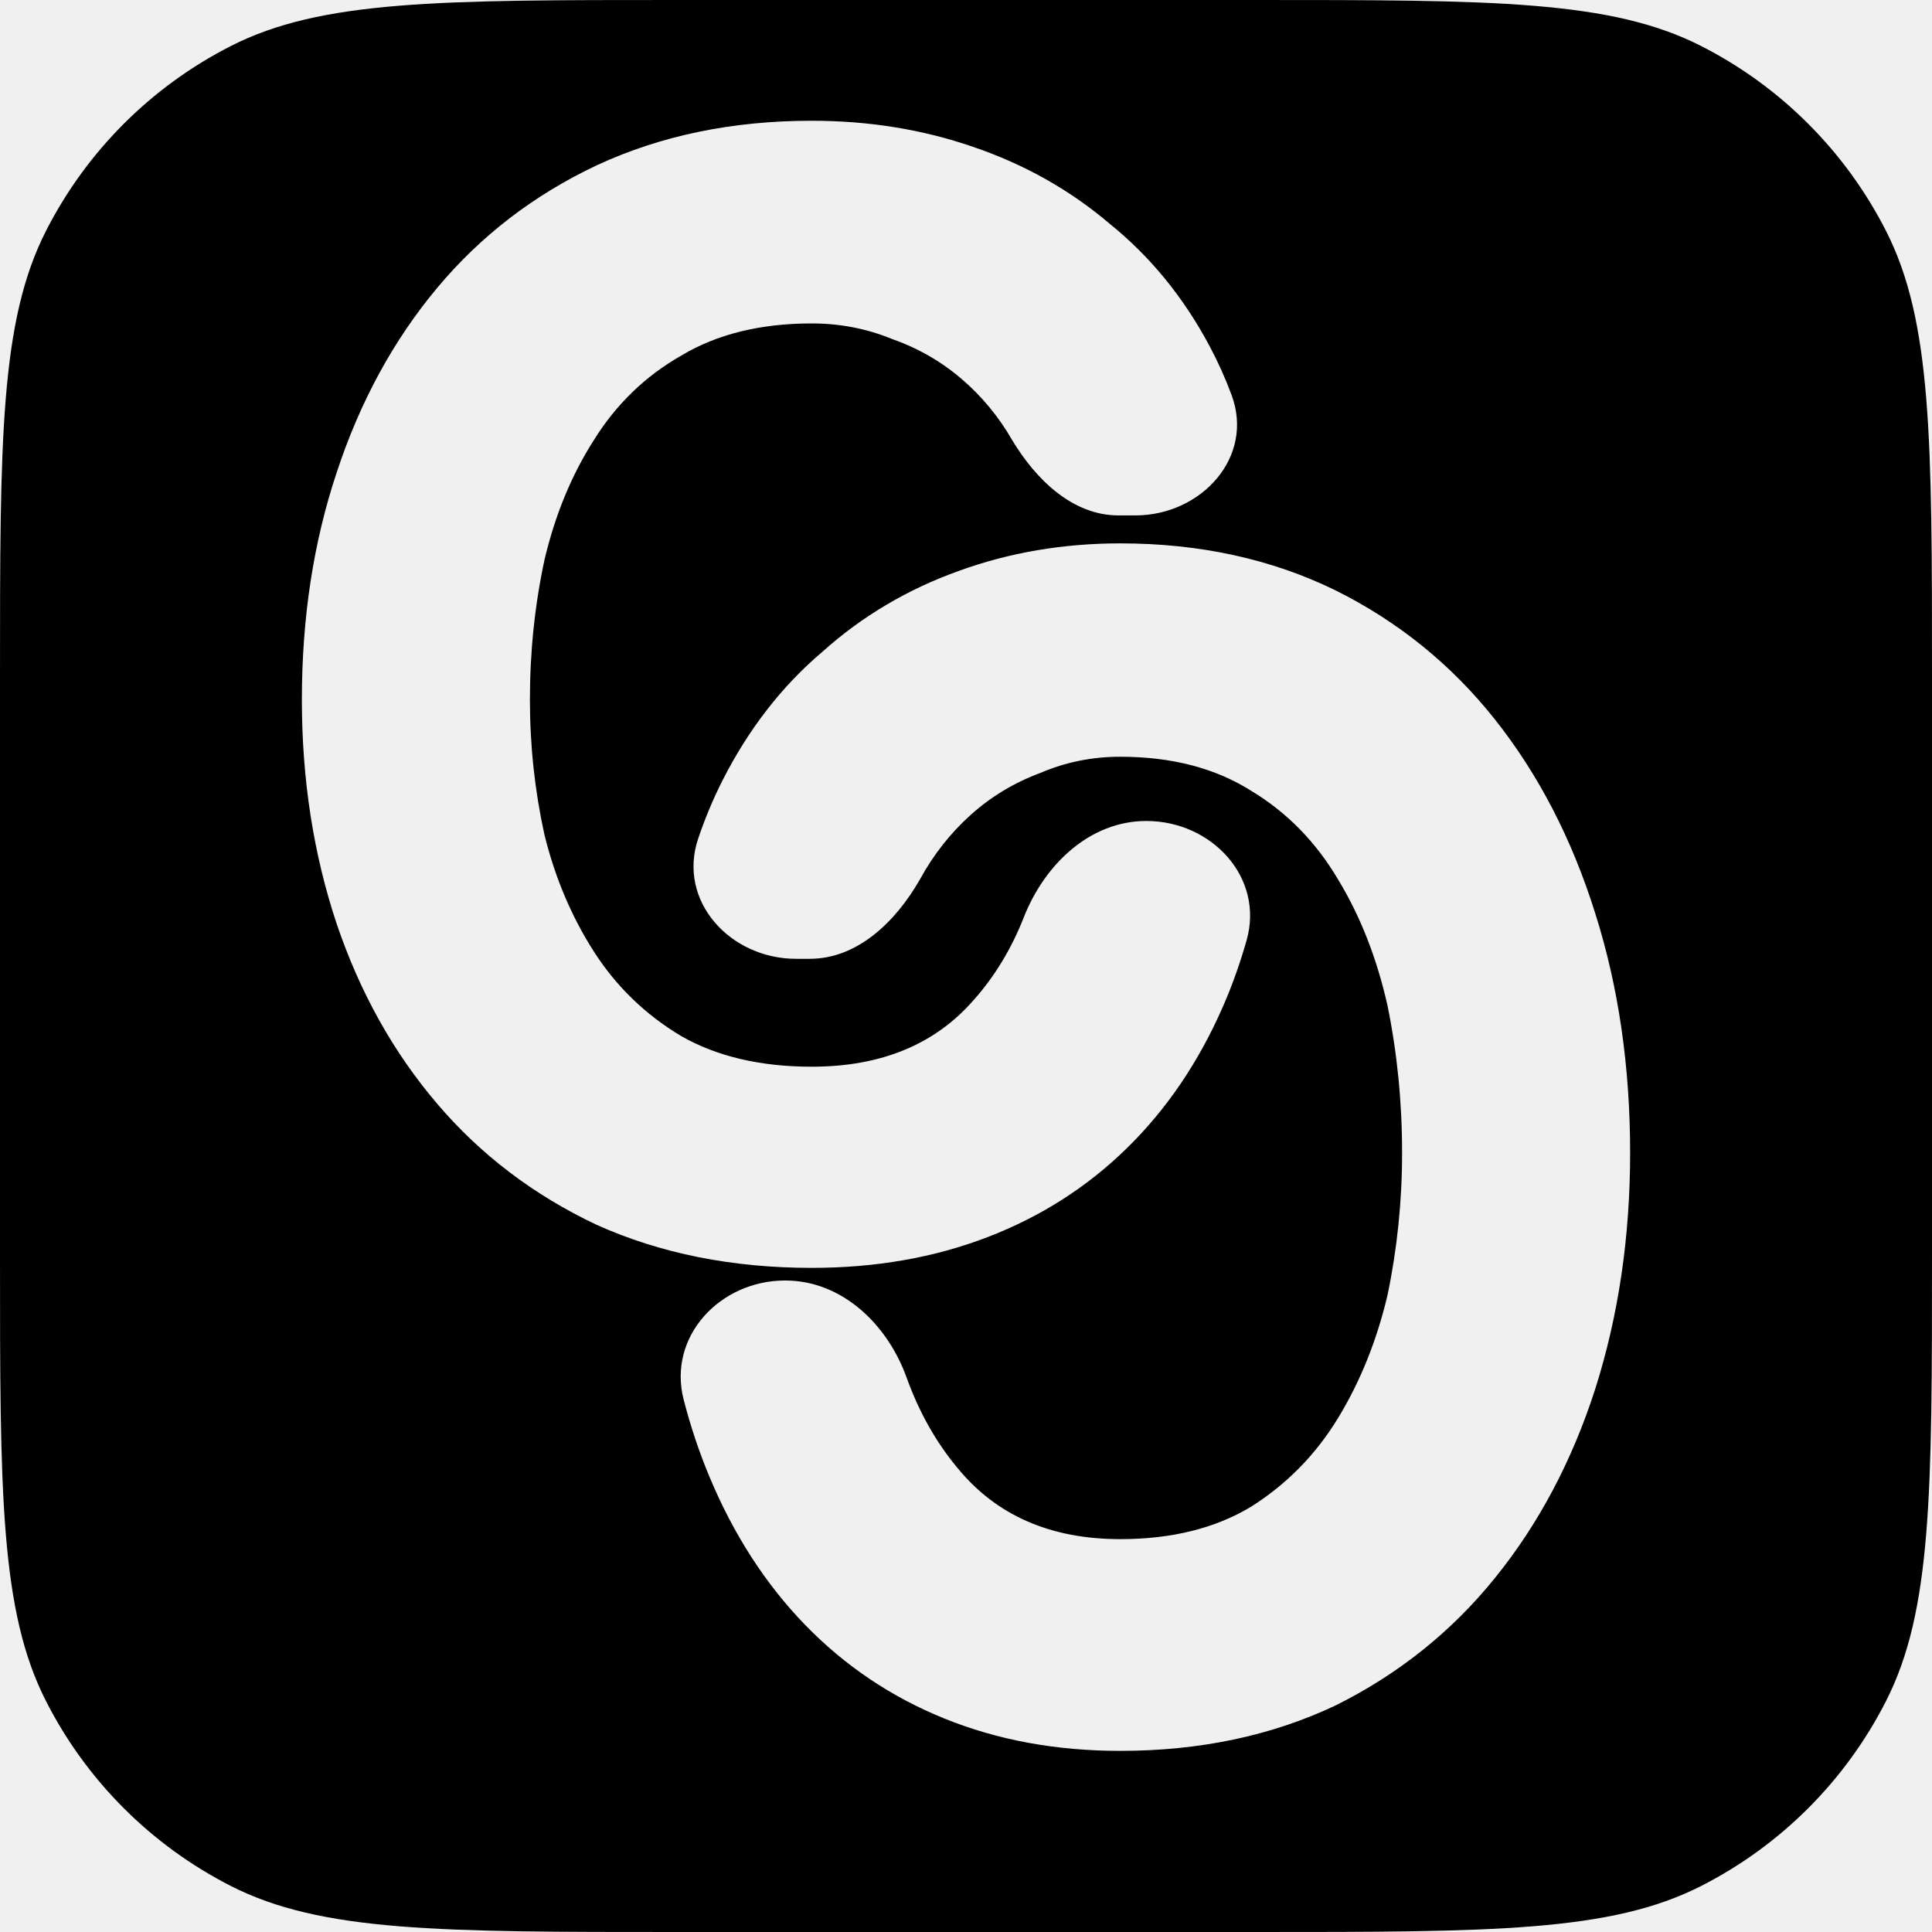
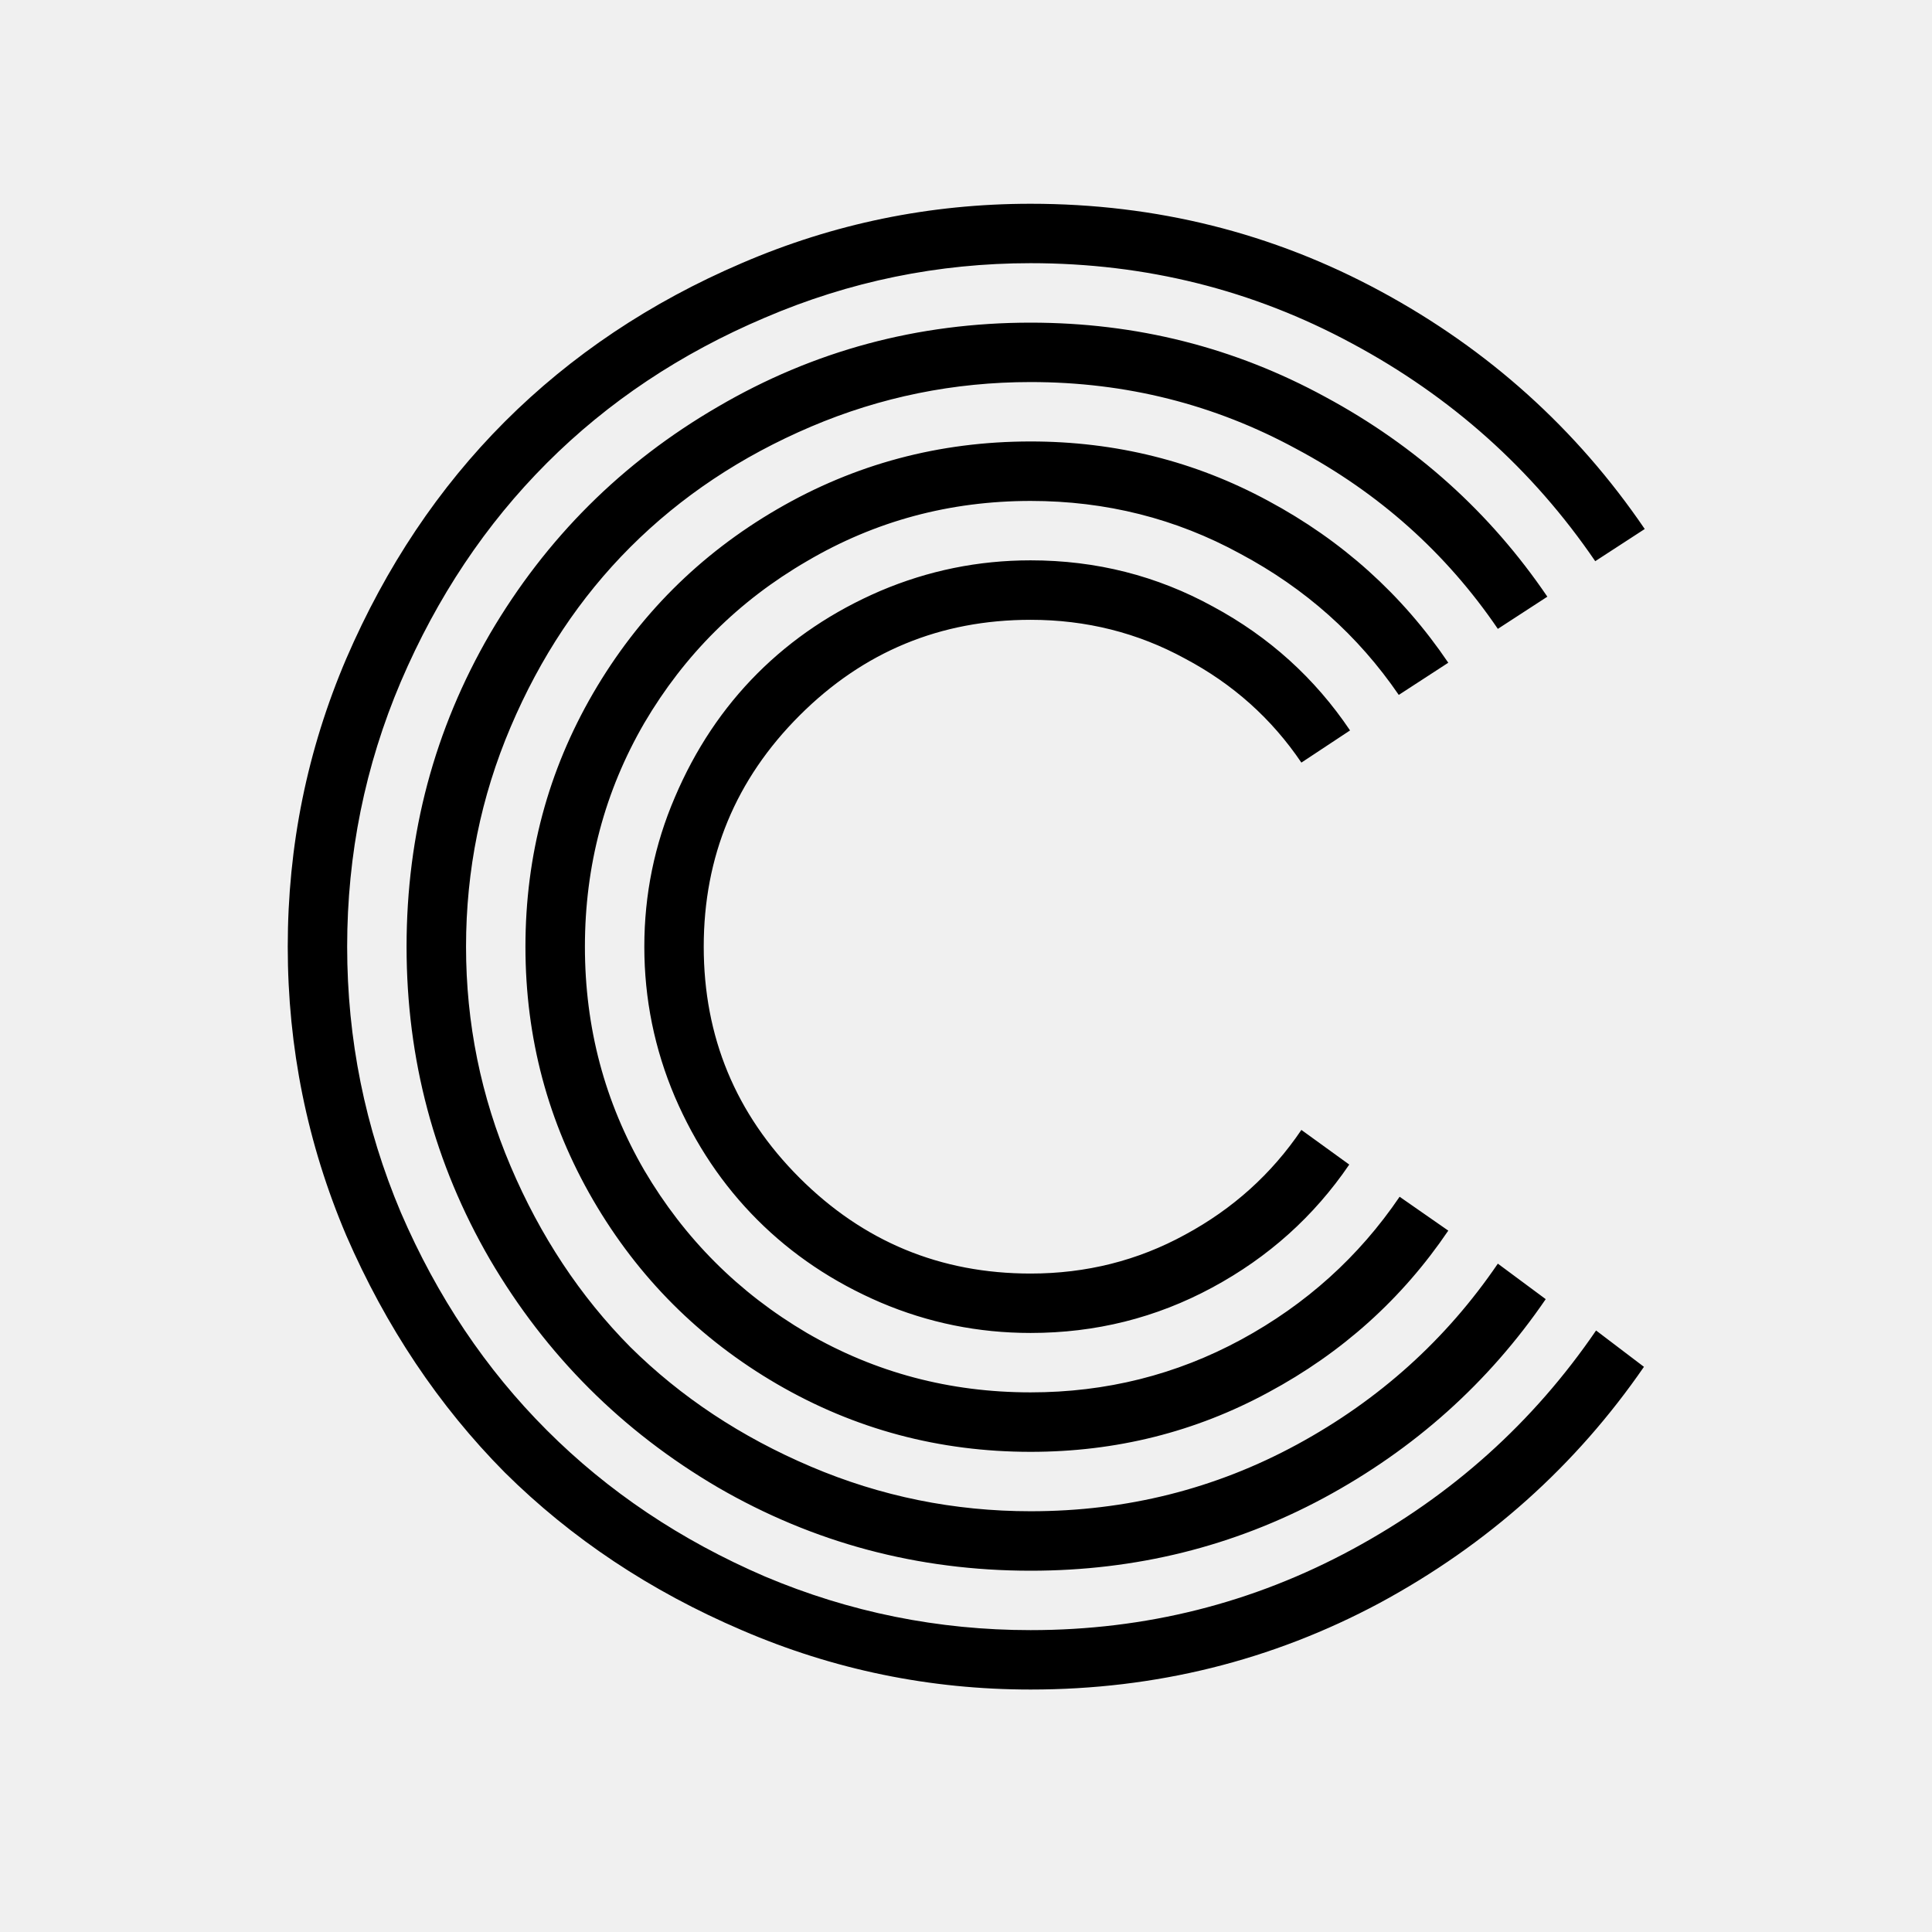
<svg xmlns="http://www.w3.org/2000/svg" width="32" height="32" viewBox="0 0 32 32" fill="none">
-   <path fill-rule="evenodd" clip-rule="evenodd" d="M0 11.2C0 7.28 0 5.319 0.763 3.822C1.434 2.505 2.505 1.434 3.822 0.763C5.319 0 7.28 0 11.2 0H20.8C24.72 0 26.681 0 28.178 0.763C29.495 1.434 30.566 2.505 31.237 3.822C32 5.319 32 7.28 32 11.2V20.8C32 24.72 32 26.681 31.237 28.178C30.566 29.495 29.495 30.566 28.178 31.237C26.681 32 24.72 32 20.8 32H11.2C7.28 32 5.319 32 3.822 31.237C2.505 30.566 1.434 29.495 0.763 28.178C0 26.681 0 24.72 0 20.8V11.2ZM18.527 8.537C17.765 8.537 17.158 7.943 16.765 7.29V7.29C16.541 6.9 16.26 6.561 15.923 6.273C15.586 5.985 15.201 5.764 14.768 5.612C14.351 5.442 13.91 5.357 13.445 5.357C12.595 5.357 11.873 5.535 11.28 5.892C10.686 6.231 10.205 6.697 9.836 7.29C9.467 7.867 9.194 8.528 9.018 9.274C8.858 10.021 8.777 10.792 8.777 11.589C8.777 12.352 8.858 13.098 9.018 13.827C9.194 14.54 9.467 15.184 9.836 15.76C10.205 16.337 10.686 16.803 11.28 17.159C11.873 17.498 12.595 17.668 13.445 17.668C14.6 17.668 15.498 17.295 16.14 16.549C16.482 16.161 16.755 15.709 16.958 15.192C17.301 14.32 18.049 13.598 18.987 13.598V13.598C20.07 13.598 20.944 14.535 20.647 15.577C20.538 15.96 20.407 16.326 20.254 16.676C19.853 17.592 19.324 18.372 18.666 19.016C18.009 19.66 17.239 20.152 16.356 20.491C15.474 20.83 14.504 21 13.445 21C12.13 21 10.943 20.763 9.884 20.288C8.842 19.796 7.959 19.126 7.238 18.278C6.516 17.431 5.962 16.439 5.577 15.303C5.192 14.149 5 12.912 5 11.589C5 10.232 5.192 8.978 5.577 7.825C5.962 6.655 6.516 5.637 7.238 4.772C7.959 3.908 8.842 3.229 9.884 2.738C10.943 2.246 12.13 2 13.445 2C14.392 2 15.282 2.144 16.116 2.432C16.966 2.721 17.72 3.145 18.377 3.704C19.051 4.247 19.605 4.925 20.038 5.739C20.174 5.995 20.294 6.262 20.398 6.541C20.782 7.568 19.9 8.537 18.803 8.537H18.527ZM15.235 14.569V14.569C14.839 15.26 14.207 15.881 13.411 15.881H13.186C12.093 15.881 11.214 14.922 11.565 13.887C11.677 13.555 11.81 13.238 11.962 12.936C12.396 12.079 12.949 11.365 13.623 10.794C14.28 10.205 15.034 9.759 15.884 9.455C16.718 9.152 17.608 9 18.555 9C19.87 9 21.057 9.259 22.116 9.776C23.158 10.294 24.041 11.008 24.762 11.918C25.484 12.829 26.038 13.9 26.423 15.131C26.808 16.345 27 17.666 27 19.094C27 20.486 26.808 21.789 26.423 23.003C26.038 24.199 25.484 25.243 24.762 26.135C24.041 27.028 23.158 27.733 22.116 28.25C21.057 28.75 19.87 29 18.555 29C17.496 29 16.526 28.822 15.644 28.465C14.761 28.108 13.992 27.59 13.334 26.912C12.676 26.233 12.147 25.412 11.746 24.448C11.579 24.047 11.438 23.626 11.324 23.184C11.054 22.139 11.924 21.209 13.004 21.209V21.209C13.945 21.209 14.699 21.933 15.017 22.819C15.223 23.39 15.504 23.889 15.86 24.315C16.502 25.1 17.4 25.493 18.555 25.493C19.405 25.493 20.127 25.314 20.72 24.957C21.314 24.582 21.795 24.091 22.164 23.485C22.533 22.878 22.805 22.2 22.982 21.45C23.142 20.682 23.223 19.897 23.223 19.094C23.223 18.255 23.142 17.443 22.982 16.657C22.805 15.872 22.533 15.176 22.164 14.569C21.795 13.944 21.314 13.453 20.72 13.096C20.127 12.722 19.405 12.534 18.555 12.534C18.09 12.534 17.649 12.623 17.232 12.802C16.799 12.963 16.413 13.195 16.077 13.498C15.74 13.801 15.459 14.158 15.235 14.569Z" fill="black" />
+   <g clip-path="url(#clip0_1310_3)">
+     <path d="M22.361 12.098L21.555 12.631C21.062 11.902 20.42 11.328 19.627 10.908C18.843 10.48 17.991 10.266 17.07 10.266C15.575 10.266 14.3 10.794 13.242 11.852C12.185 12.909 11.656 14.185 11.656 15.68C11.656 17.174 12.185 18.451 13.242 19.508C14.3 20.565 15.575 21.094 17.07 21.094C17.991 21.094 18.843 20.88 19.627 20.451C20.42 20.023 21.062 19.444 21.555 18.715L22.348 19.289C21.764 20.146 21.008 20.825 20.078 21.326C19.148 21.828 18.146 22.078 17.07 22.078C16.204 22.078 15.375 21.91 14.582 21.572C13.798 21.235 13.119 20.779 12.545 20.205C11.971 19.631 11.515 18.952 11.178 18.168C10.841 17.375 10.672 16.546 10.672 15.68C10.672 14.814 10.841 13.989 11.178 13.205C11.515 12.412 11.971 11.729 12.545 11.154C13.119 10.58 13.798 10.124 14.582 9.787C15.375 9.45 16.204 9.281 17.07 9.281C18.155 9.281 19.162 9.536 20.092 10.047C21.021 10.548 21.778 11.232 22.361 12.098ZM23.988 10.977L23.168 11.51C22.494 10.525 21.619 9.746 20.543 9.172C19.477 8.589 18.319 8.297 17.07 8.297C15.73 8.297 14.495 8.63 13.365 9.295C12.235 9.951 11.337 10.844 10.672 11.975C10.016 13.105 9.688 14.34 9.688 15.68C9.688 17.02 10.016 18.255 10.672 19.385C11.337 20.515 12.235 21.413 13.365 22.078C14.495 22.734 15.73 23.062 17.07 23.062C18.319 23.062 19.481 22.771 20.557 22.188C21.632 21.604 22.507 20.816 23.182 19.822L23.988 20.383C23.223 21.513 22.229 22.406 21.008 23.062C19.796 23.719 18.483 24.047 17.07 24.047C15.557 24.047 14.158 23.673 12.873 22.926C11.588 22.178 10.572 21.162 9.824 19.877C9.077 18.592 8.703 17.193 8.703 15.68C8.703 14.167 9.077 12.768 9.824 11.482C10.572 10.197 11.588 9.181 12.873 8.434C14.158 7.686 15.557 7.312 17.07 7.312C18.483 7.312 19.796 7.641 21.008 8.297C22.229 8.953 23.223 9.846 23.988 10.977ZM25.629 9.883L24.809 10.416C23.952 9.158 22.84 8.165 21.473 7.436C20.115 6.697 18.647 6.328 17.07 6.328C15.803 6.328 14.591 6.574 13.434 7.066C12.276 7.559 11.278 8.224 10.44 9.062C9.61 9.892 8.949 10.885 8.457 12.043C7.965 13.2 7.719 14.413 7.719 15.68C7.719 16.947 7.965 18.159 8.457 19.316C8.949 20.474 9.61 21.472 10.44 22.311C11.278 23.14 12.276 23.801 13.434 24.293C14.591 24.785 15.803 25.031 17.07 25.031C18.656 25.031 20.128 24.662 21.486 23.924C22.844 23.186 23.952 22.188 24.809 20.93L25.602 21.518C24.654 22.903 23.428 24.001 21.924 24.812C20.429 25.615 18.811 26.016 17.07 26.016C15.202 26.016 13.475 25.555 11.889 24.635C10.303 23.705 9.045 22.447 8.115 20.861C7.195 19.275 6.734 17.548 6.734 15.68C6.734 13.811 7.195 12.084 8.115 10.498C9.045 8.912 10.303 7.659 11.889 6.738C13.475 5.809 15.202 5.344 17.07 5.344C18.82 5.344 20.447 5.754 21.951 6.574C23.455 7.385 24.681 8.488 25.629 9.883ZM27.242 8.762L26.422 9.295C25.383 7.773 24.038 6.57 22.389 5.686C20.748 4.801 18.975 4.359 17.07 4.359C15.539 4.359 14.072 4.66 12.668 5.262C11.273 5.854 10.07 6.656 9.059 7.668C8.047 8.68 7.24 9.887 6.639 11.291C6.046 12.685 5.75 14.148 5.75 15.68C5.75 17.211 6.046 18.678 6.639 20.082C7.24 21.477 8.047 22.68 9.059 23.691C10.07 24.703 11.273 25.51 12.668 26.111C14.072 26.704 15.539 27 17.07 27C18.975 27 20.753 26.553 22.402 25.66C24.052 24.767 25.396 23.559 26.436 22.037L27.229 22.639C26.098 24.279 24.64 25.583 22.854 26.549C21.067 27.506 19.139 27.984 17.07 27.984C15.402 27.984 13.807 27.656 12.285 27C10.772 26.353 9.464 25.482 8.361 24.389C7.268 23.286 6.393 21.978 5.736 20.465C5.089 18.943 4.766 17.348 4.766 15.68C4.766 14.012 5.089 12.421 5.736 10.908C6.393 9.386 7.268 8.078 8.361 6.984C9.464 5.882 10.772 5.007 12.285 4.359C13.807 3.703 15.402 3.375 17.07 3.375C19.148 3.375 21.081 3.858 22.867 4.824C24.654 5.79 26.112 7.103 27.242 8.762Z" fill="black" />
+     <a href="http://localhost:5173/">
+       <rect fill="black" fill-opacity="0" y="0.207" width="23.857" height="43.586" />
+     </a>
+   </g>
+   <defs>
+     <clipPath id="clip0_1310_3">
+       <rect width="32" height="32" fill="white" />
+     </clipPath>
+   </defs>
</svg>
